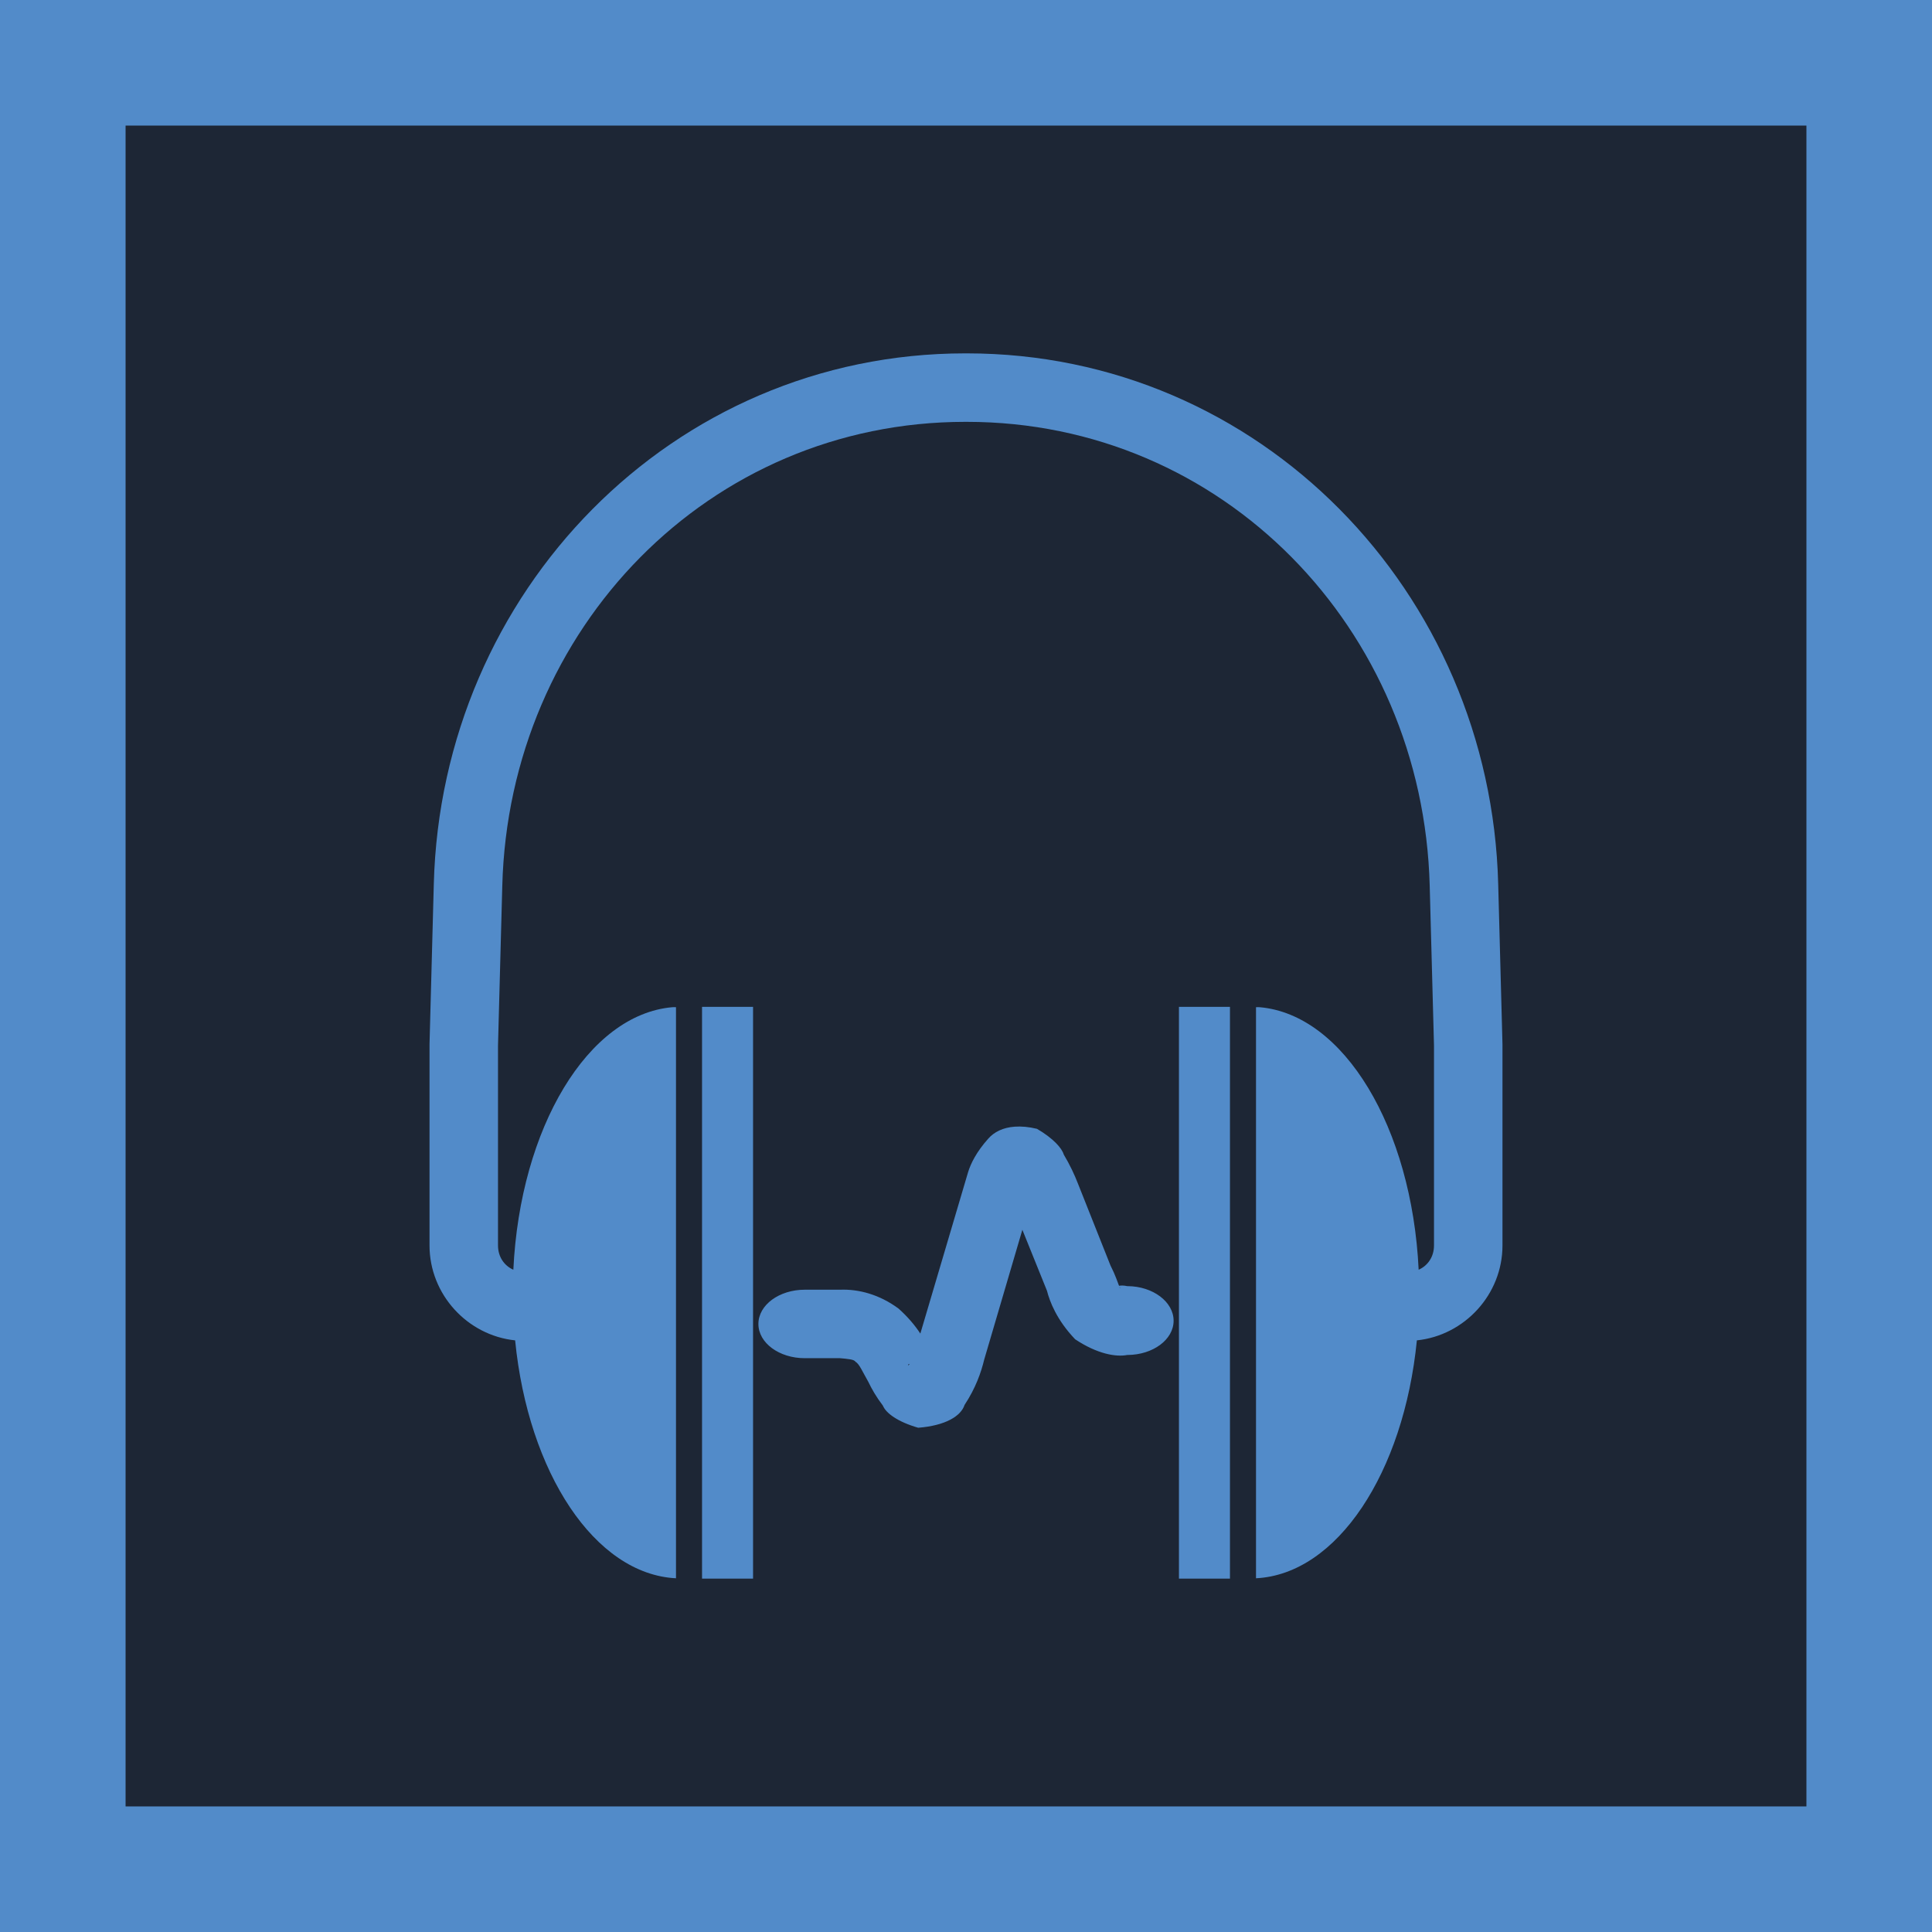
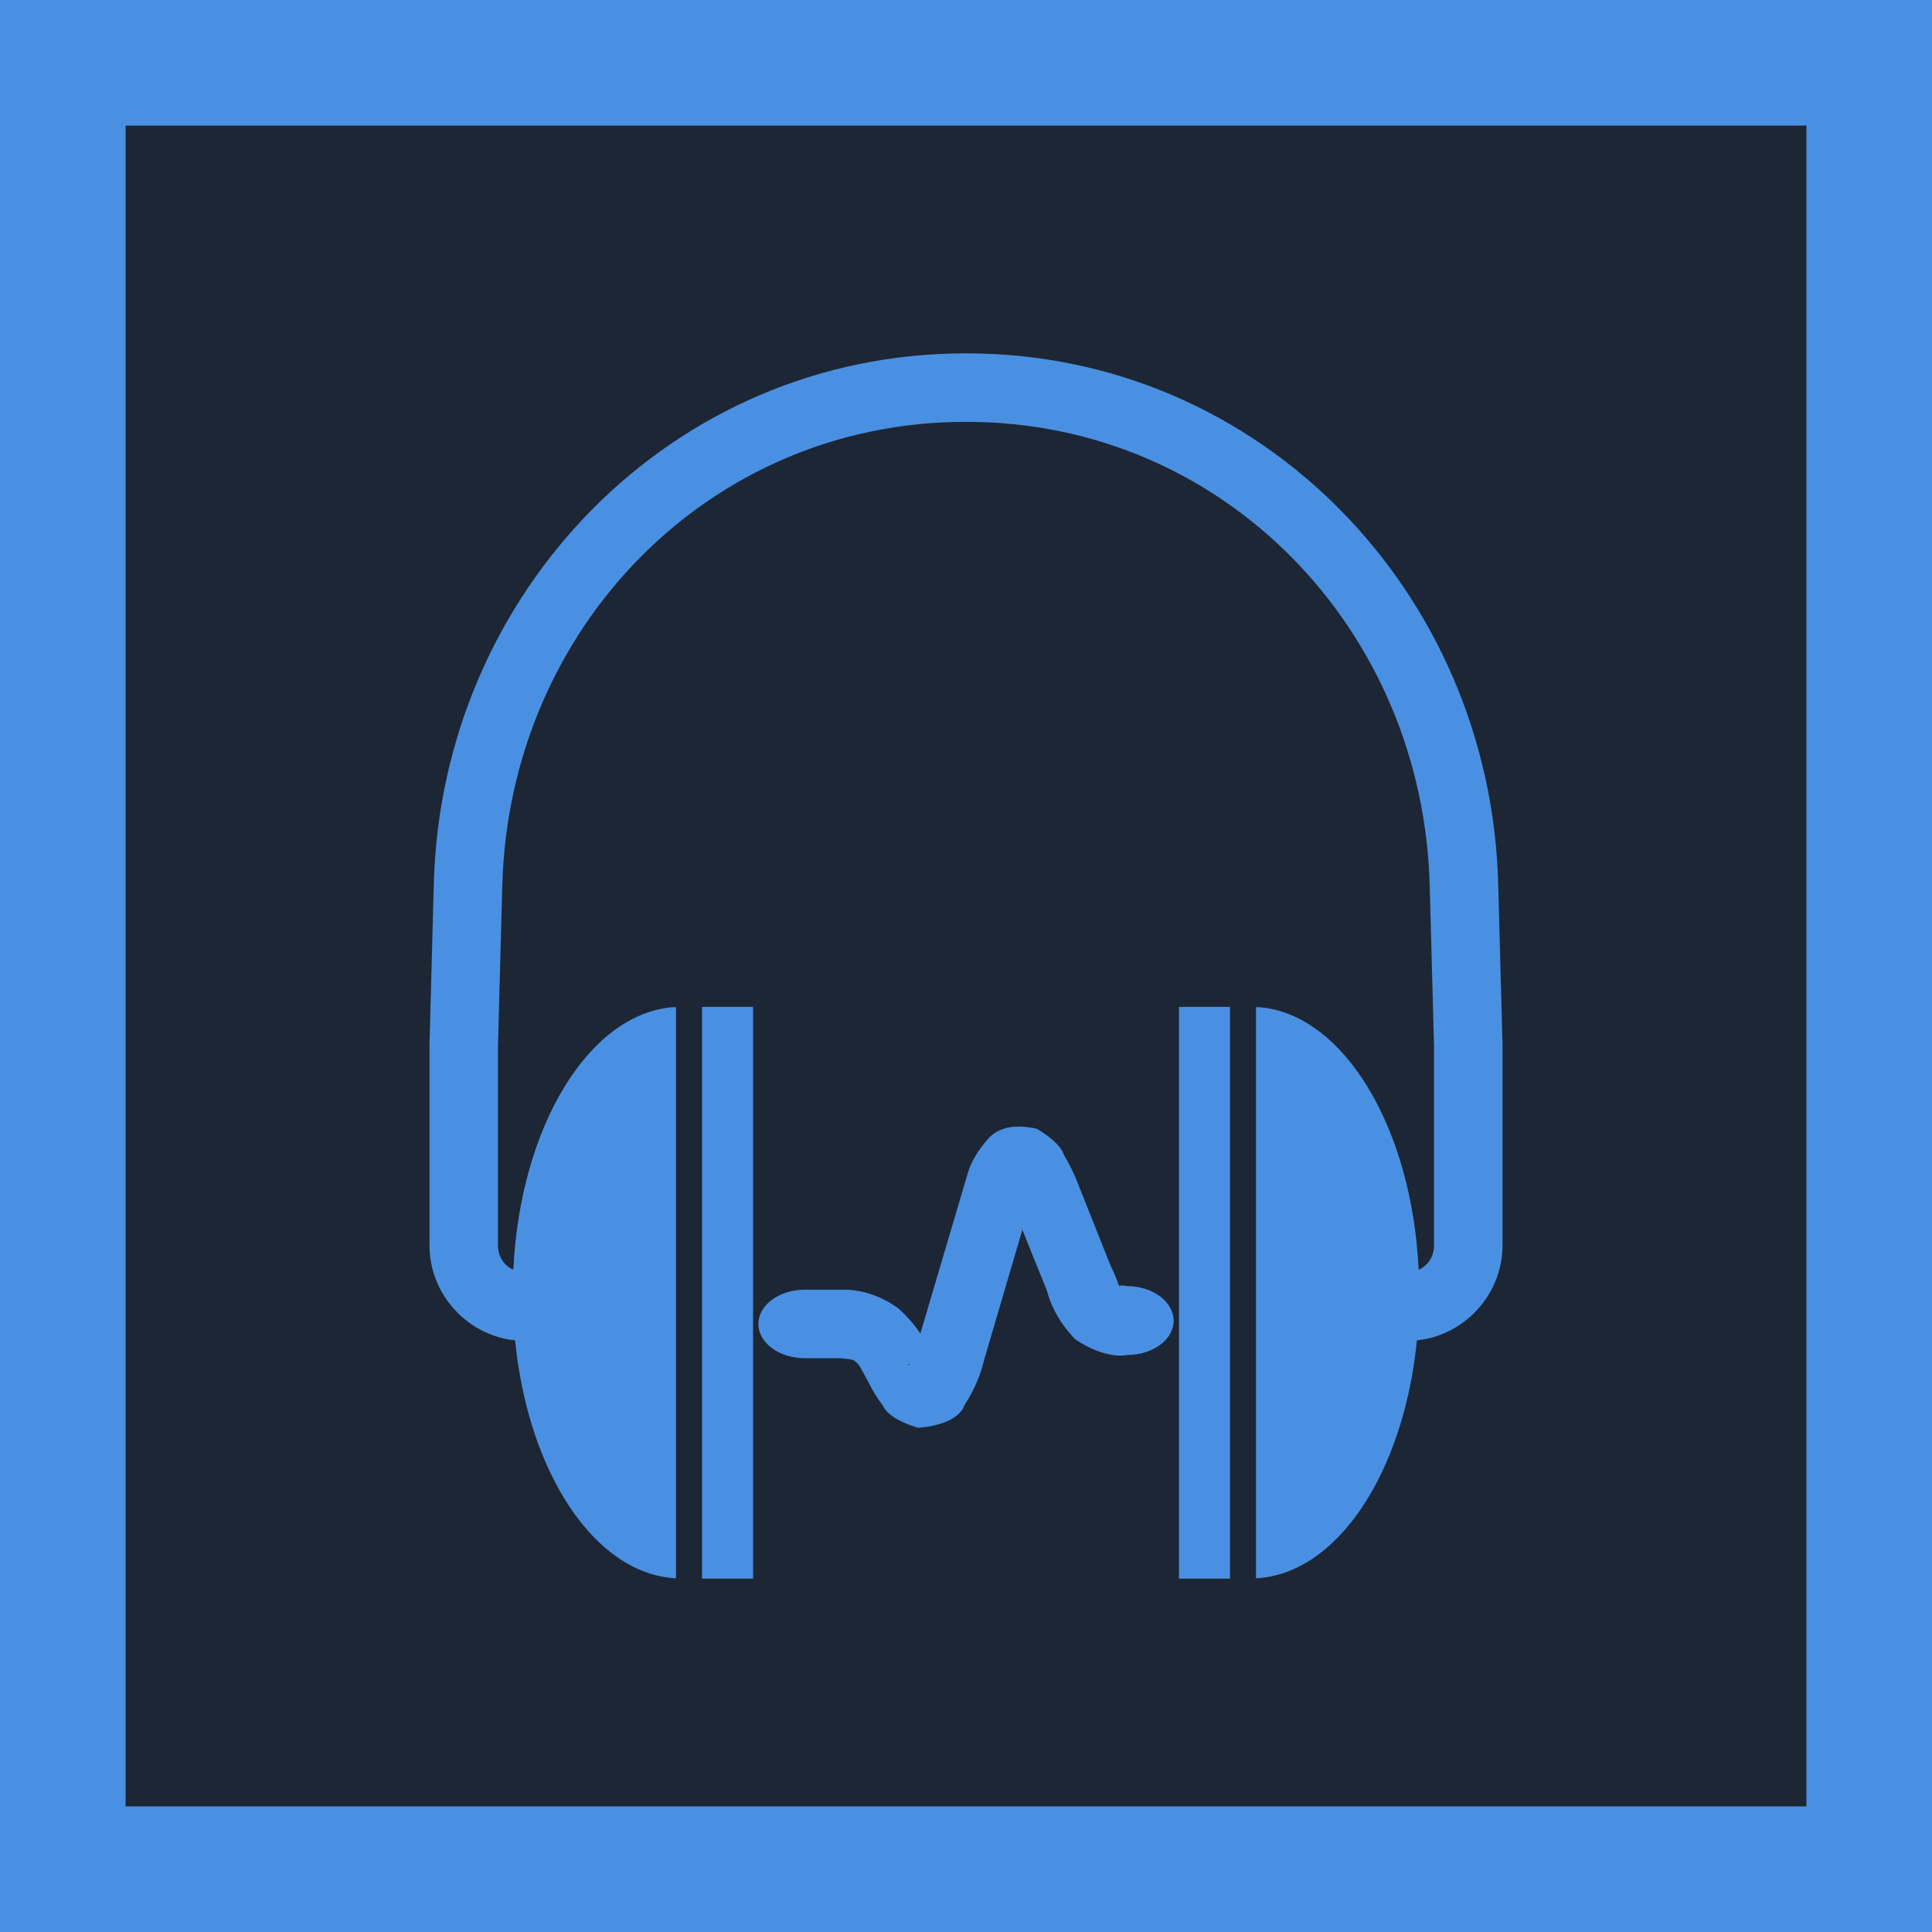
- <svg xmlns="http://www.w3.org/2000/svg" id="Calque_1" data-name="Calque 1" viewBox="0 0 1000 1000">
+ <svg xmlns="http://www.w3.org/2000/svg" id="Calque_1" version="1.1" viewBox="0 0 1000 1000">
  <defs>
    <style>
-       .cls-1 {
+       .st0 {
        fill: #1d2635;
      }

-       .cls-2 {
-         fill: #528bc9;
+       .st1 {
+         fill: #4a90e2;
      }
    </style>
  </defs>
-   <rect class="cls-2" width="1000" height="1000" />
-   <rect class="cls-1" x="65" y="65" width="870" height="870" />
-   <path class="cls-2" d="M499.631,182.9c-151.799,0-271.196,123.553-275.097,274.727l-2.216,82.898v104.131c0,25.32,19.608,46.564,44.311,49.111,6.771,68.551,41.283,121.038,83.267,123.147v-295.59c-.621.031-1.229-.053-1.846,0-43.648,3.766-78.832,62.321-82.344,135.887-4.793-2.122-7.939-6.76-7.939-12.555v-103.577l2.216-82.529c3.436-133.153,107.025-240.202,239.648-240.202.124,0,.246,0,.369,0,.124,0,.246,0,.369,0,132.623,0,236.212,107.049,239.648,240.202l2.216,82.529v103.577c0,5.794-3.146,10.433-7.939,12.555-3.512-73.565-38.697-132.121-82.344-135.887-.617-.053-1.226.031-1.846,0v295.59c41.984-2.109,76.497-54.596,83.267-123.147,24.702-2.548,44.311-23.791,44.311-49.111v-104.131l-2.216-82.898c-3.901-151.174-123.298-274.727-275.097-274.727-.123,0-.246,0-.369,0-.123,0-.246,0-.369,0ZM363.375,521.14v295.96h26.402v-295.96h-26.402ZM610.223,521.14v295.96h26.402v-295.96h-26.402ZM525.11,583.175c-5.826.422-10.572,2.67-13.663,6.277-6.035,6.756-9.002,12.826-10.339,17.17l-24.74,83.637c-2.785-4.251-6.486-8.658-11.262-12.924-9.908-7.341-20.663-10.157-30.279-9.785h-18.278c-13.224,0-24.002,7.888-24.002,17.724s10.777,17.724,24.002,17.724h18.278c3.946.372,7.351.599,7.939,1.846,1.968.99,3.625,5.087,6.647,10.339,1.745,3.661,4.127,7.856,7.57,12.37,1.576,3.901,7.677,8.384,18.278,11.447,14.03-1.092,22.101-5.984,24.002-11.816,5.749-8.723,8.582-16.904,10.155-23.448l19.755-67.205,12.739,31.571c1.425,5.592,5.045,15.128,14.586,25.109,11.524,7.679,21.252,9.245,26.956,8.124.07-.014.116.015.185,0,13.132-.079,23.817-7.938,23.817-17.724s-10.685-17.83-23.817-17.909c-.063-.015-.122.014-.185,0-2.024-.452-3.366-.319-4.246-.185-.696-1.707-1.84-5.445-4.431-10.524l-16.801-42.28c-1.764-4.563-4.127-9.682-7.385-15.14-.938-3.251-5.329-8.304-13.847-13.293-4.322-1.051-8.136-1.361-11.632-1.108ZM579.39,666.258c.22.058.256.136.554.185-.194.156-.362.141-.554-.185ZM470.829,705.953c-.166.244-.376.542-.554.739-.567-.359-.16-.489.554-.739Z" />
+   <rect class="st1" width="1000" height="1000" />
+   <rect class="st0" x="65" y="65" width="870" height="870" />
+   <path class="st1" d="M499.63,182.9c-151.8,0-271.2,123.55-275.1,274.73l-2.22,82.9v104.13c0,25.32,19.61,46.56,44.31,49.11,6.77,68.55,41.28,121.04,83.27,123.15v-295.59c-.62.03-1.23-.05-1.85,0-43.65,3.77-78.83,62.32-82.34,135.89-4.79-2.12-7.94-6.76-7.94-12.55v-103.58l2.22-82.53c3.44-133.15,107.02-240.2,239.65-240.2h.74c132.62,0,236.21,107.05,239.65,240.2l2.22,82.53v103.58c0,5.79-3.15,10.43-7.94,12.55-3.51-73.57-38.7-132.12-82.34-135.89-.62-.05-1.23.03-1.85,0v295.59c41.98-2.11,76.5-54.6,83.27-123.15,24.7-2.55,44.31-23.79,44.31-49.11v-104.13l-2.22-82.9c-3.9-151.17-123.3-274.73-275.1-274.73h-.74,0ZM363.38,521.14v295.96h26.4v-295.96h-26.4ZM610.22,521.14v295.96h26.4v-295.96h-26.4ZM525.11,583.17c-5.83.42-10.57,2.67-13.66,6.28-6.04,6.76-9,12.83-10.34,17.17l-24.74,83.64c-2.79-4.25-6.49-8.66-11.26-12.92-9.91-7.34-20.66-10.16-30.28-9.78h-18.28c-13.22,0-24,7.89-24,17.72s10.78,17.72,24,17.72h18.28c3.95.37,7.35.6,7.94,1.85,1.97.99,3.62,5.09,6.65,10.34,1.74,3.66,4.13,7.86,7.57,12.37,1.58,3.9,7.68,8.38,18.28,11.45,14.03-1.09,22.1-5.98,24-11.82,5.75-8.72,8.58-16.9,10.15-23.45l19.75-67.21,12.74,31.57c1.42,5.59,5.04,15.13,14.59,25.11,11.52,7.68,21.25,9.24,26.96,8.12.07-.01.12.02.18,0,13.13-.08,23.82-7.94,23.82-17.72s-10.68-17.83-23.82-17.91c-.06-.02-.12.01-.18,0-2.02-.45-3.37-.32-4.25-.18-.7-1.71-1.84-5.45-4.43-10.52l-16.8-42.28c-1.76-4.56-4.13-9.68-7.39-15.14-.94-3.25-5.33-8.3-13.85-13.29-4.32-1.05-8.14-1.36-11.63-1.11h0ZM579.39,666.26c.22.06.26.14.55.18-.19.16-.36.14-.55-.18ZM470.83,705.95c-.17.24-.38.54-.55.74-.57-.36-.16-.49.55-.74Z" />
</svg>
